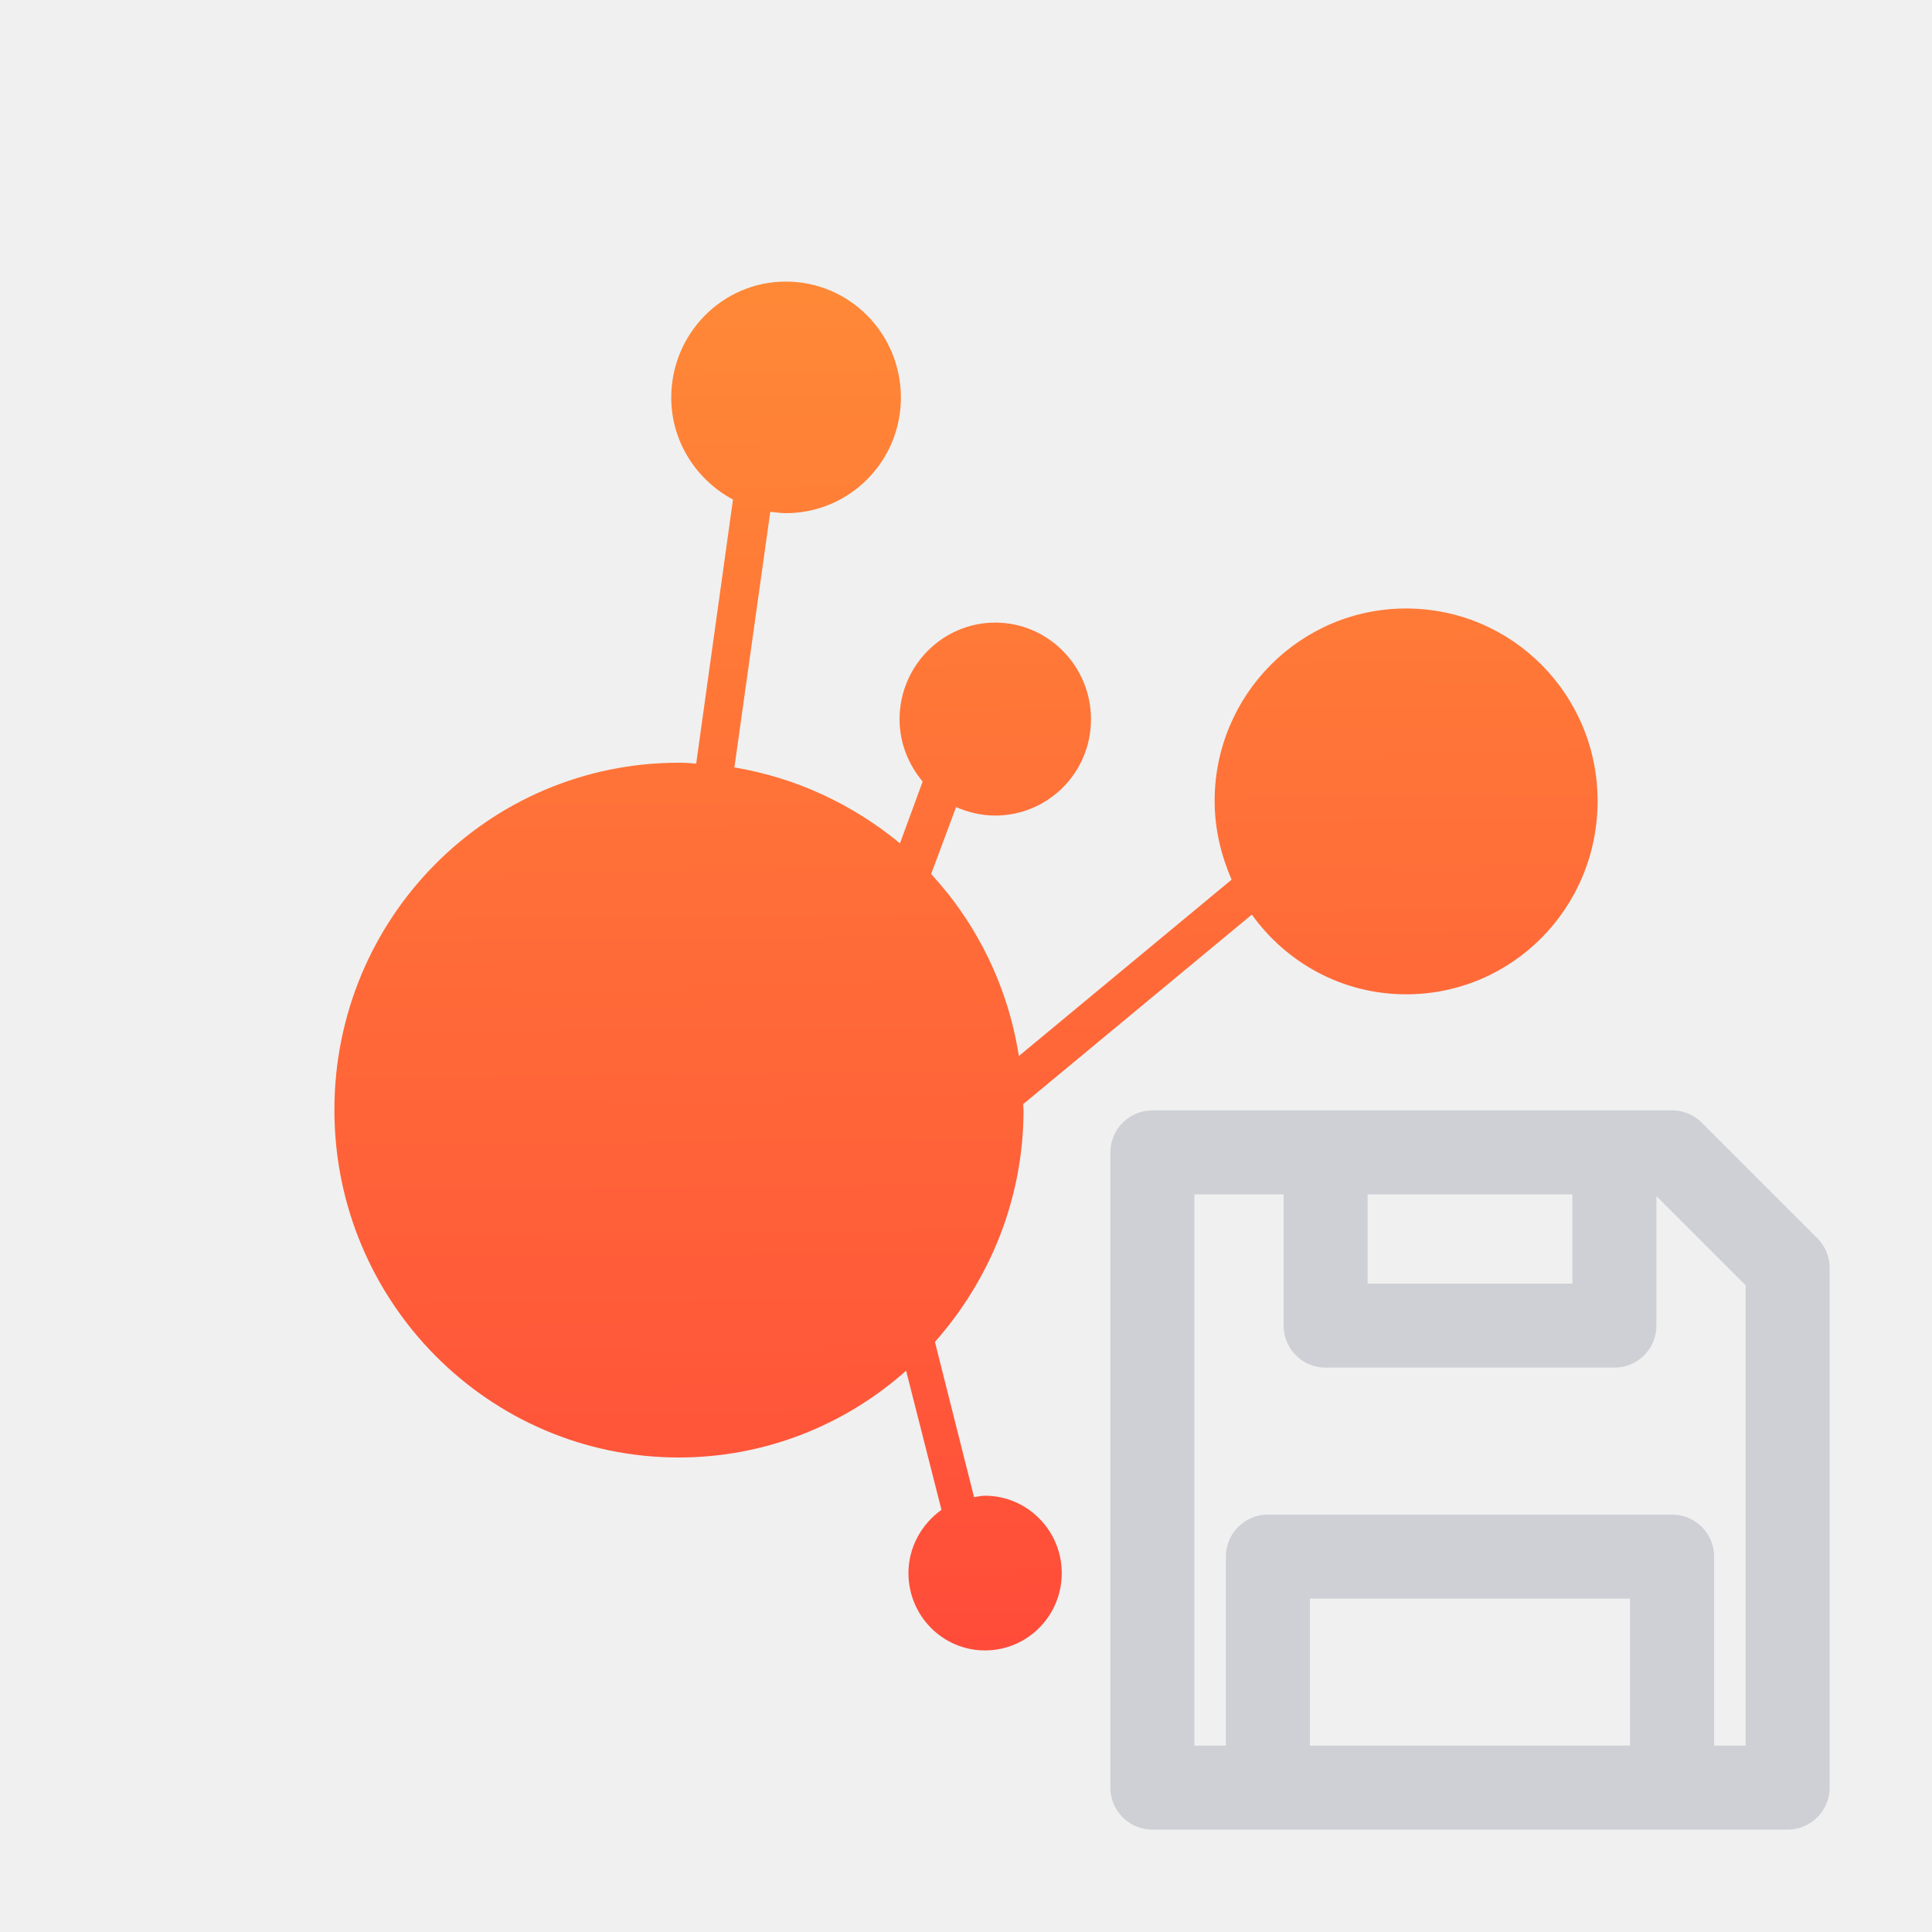
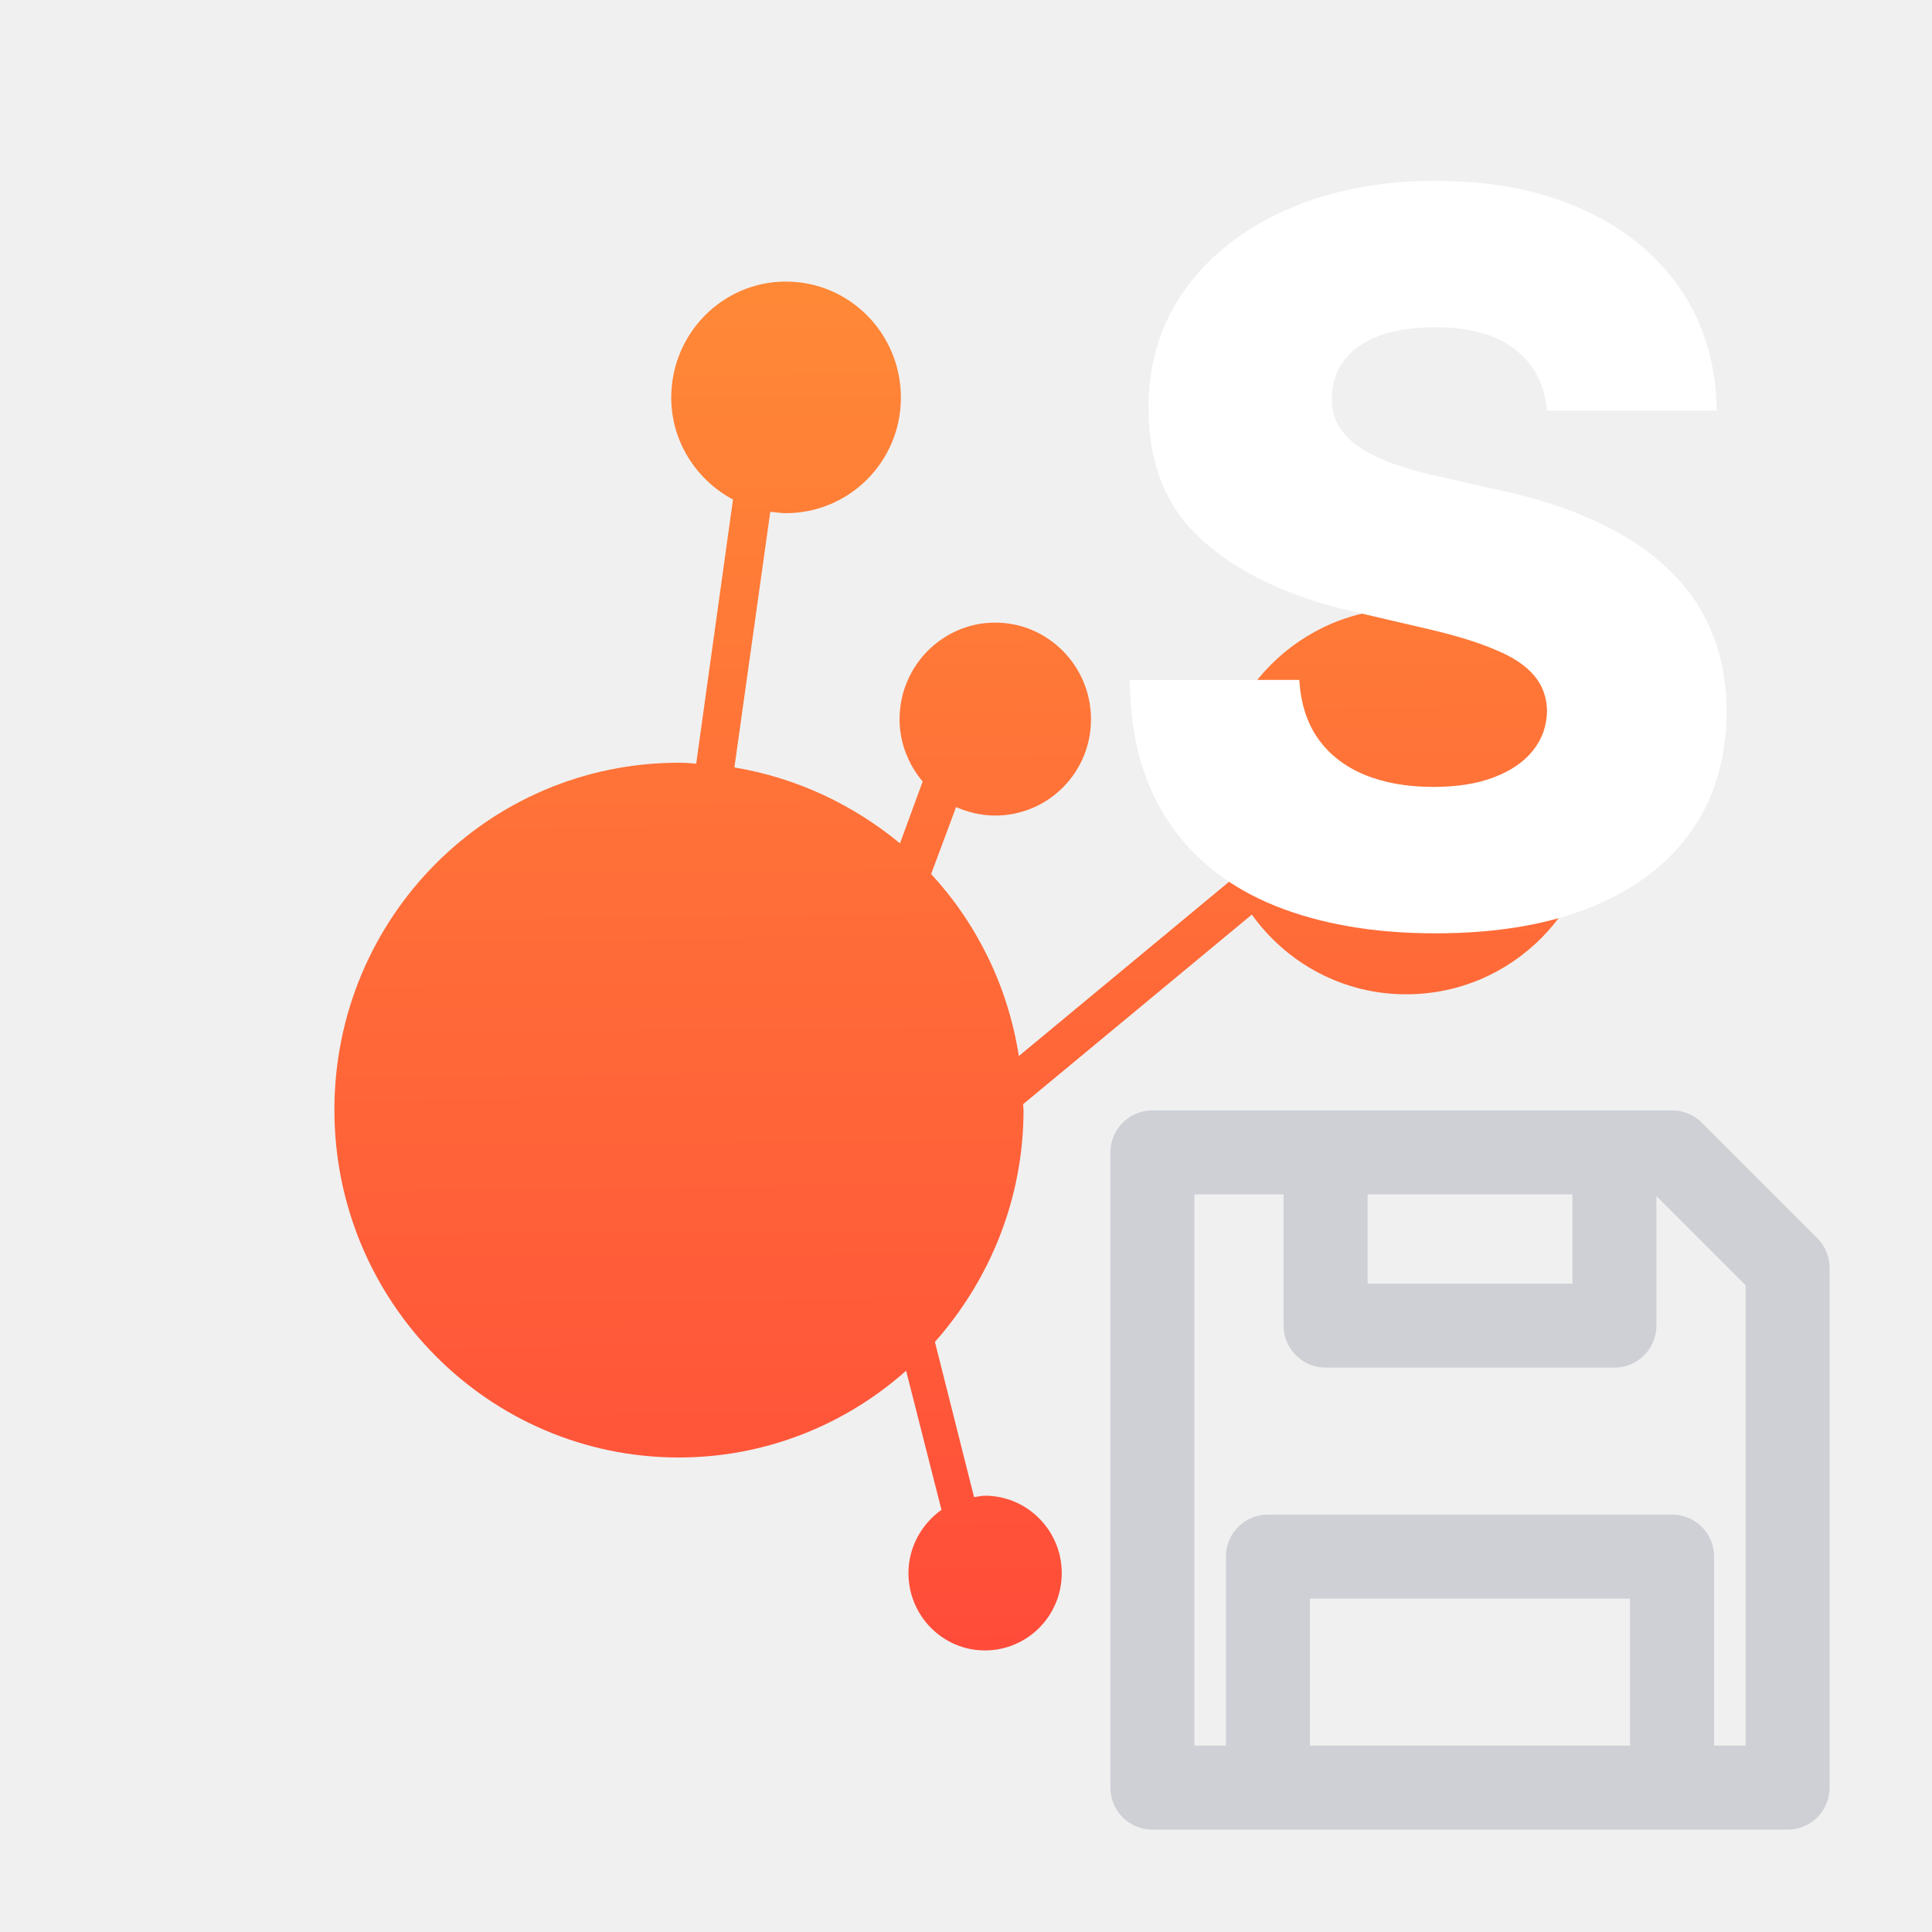
<svg xmlns="http://www.w3.org/2000/svg" width="16" height="16" viewBox="0 0 23 23" fill="none">
  <g clip-path="url(#clip0_8804_23424)">
    <mask id="mask0_8804_23424" style="mask-type:luminance" maskUnits="userSpaceOnUse" x="2" y="2" width="19" height="19">
      <path d="M2.875 2.875H20.125V20.125H2.875V2.875Z" fill="white" />
    </mask>
    <g mask="url(#mask0_8804_23424)">
      <mask id="mask1_8804_23424" style="mask-type:luminance" maskUnits="userSpaceOnUse" x="-3" y="-3" width="29" height="29">
        <path d="M25.914 11.5C25.914 19.462 19.457 25.914 11.5 25.914C3.543 25.914 -2.909 19.462 -2.909 11.5C-2.909 3.538 3.543 -2.914 11.5 -2.914C19.457 -2.914 25.914 3.538 25.914 11.5Z" fill="white" />
      </mask>
      <g mask="url(#mask1_8804_23424)">
        <path d="M9.355 3.352C8.603 3.352 7.991 3.97 7.991 4.734C7.991 5.261 8.294 5.716 8.726 5.947L8.288 9.091C8.221 9.085 8.154 9.08 8.081 9.08C5.812 9.08 3.981 10.927 3.981 13.213C3.981 15.498 5.818 17.351 8.081 17.351C9.119 17.351 10.068 16.958 10.787 16.318L11.208 17.974C10.972 18.143 10.815 18.418 10.815 18.727C10.815 19.238 11.225 19.648 11.725 19.648C12.23 19.648 12.64 19.238 12.64 18.727C12.64 18.221 12.23 17.806 11.725 17.806C11.685 17.806 11.641 17.817 11.596 17.823L11.13 15.975C11.781 15.24 12.185 14.274 12.185 13.213C12.185 13.19 12.18 13.168 12.18 13.145L14.903 10.888C15.313 11.461 15.981 11.837 16.739 11.837C18.003 11.837 19.019 10.809 19.019 9.535C19.019 8.271 18.003 7.244 16.739 7.244C15.481 7.244 14.46 8.271 14.46 9.535C14.46 9.872 14.538 10.186 14.662 10.472L12.129 12.572C12 11.742 11.629 10.995 11.085 10.405L11.382 9.608C11.523 9.669 11.68 9.709 11.848 9.709C12.477 9.709 12.988 9.198 12.988 8.563C12.988 7.929 12.477 7.412 11.848 7.412C11.22 7.412 10.709 7.929 10.709 8.563C10.709 8.844 10.815 9.102 10.984 9.304L10.714 10.04C10.158 9.58 9.484 9.26 8.743 9.136L9.17 6.093C9.232 6.098 9.293 6.109 9.355 6.109C10.113 6.109 10.725 5.492 10.725 4.734C10.725 3.97 10.113 3.352 9.355 3.352Z" fill="url(#paint0_linear_8804_23424)" />
      </g>
    </g>
    <path d="M15.781 14.062V15.781H19.219V14.062M15.094 20.938V18.531H19.906V20.938M13.719 21.281V13.719H19.906L21.281 15.094V21.281H13.719Z" stroke="#CED0D6" stroke-linejoin="round" />
+     <path d="M18.417 4.889C18.389 4.577 18.262 4.334 18.038 4.161C17.816 3.984 17.499 3.896 17.087 3.896C16.815 3.896 16.587 3.932 16.405 4.003C16.224 4.074 16.087 4.172 15.996 4.297C15.905 4.419 15.859 4.56 15.856 4.719C15.85 4.849 15.876 4.964 15.932 5.064C15.992 5.163 16.077 5.251 16.188 5.328C16.302 5.402 16.438 5.467 16.597 5.524C16.756 5.581 16.935 5.631 17.134 5.673L17.884 5.844C18.316 5.938 18.697 6.062 19.026 6.219C19.359 6.375 19.637 6.561 19.861 6.777C20.089 6.993 20.261 7.241 20.377 7.523C20.494 7.804 20.553 8.119 20.556 8.469C20.553 9.02 20.414 9.493 20.139 9.888C19.863 10.283 19.467 10.585 18.95 10.796C18.435 11.006 17.815 11.111 17.087 11.111C16.357 11.111 15.721 11.001 15.178 10.783C14.636 10.564 14.214 10.232 13.913 9.786C13.611 9.339 13.457 8.776 13.448 8.094H15.468C15.485 8.375 15.56 8.609 15.694 8.797C15.827 8.984 16.011 9.126 16.244 9.223C16.479 9.32 16.752 9.368 17.062 9.368C17.346 9.368 17.587 9.33 17.786 9.253C17.988 9.176 18.143 9.07 18.251 8.933C18.359 8.797 18.414 8.641 18.417 8.464C18.414 8.3 18.363 8.159 18.264 8.043C18.164 7.923 18.011 7.821 17.803 7.736C17.599 7.648 17.337 7.567 17.019 7.493L16.107 7.28C15.352 7.107 14.756 6.827 14.322 6.44C13.887 6.051 13.671 5.526 13.674 4.864C13.671 4.324 13.816 3.851 14.109 3.445C14.401 3.038 14.806 2.722 15.323 2.494C15.84 2.267 16.43 2.153 17.092 2.153C17.768 2.153 18.354 2.268 18.852 2.499C19.352 2.726 19.739 3.045 20.015 3.457C20.291 3.869 20.431 4.347 20.437 4.889H18.417Z" fill="white" />
  </g>
  <defs>
    <linearGradient id="paint0_linear_8804_23424" x1="11.147" y1="22.041" x2="10.958" y2="0.267" gradientUnits="userSpaceOnUse">
      <stop stop-color="#FF433A" />
      <stop offset="1" stop-color="#FF9436" />
    </linearGradient>
    <clipPath id="clip0_8804_23424">
      <rect width="23" height="23" fill="white" />
    </clipPath>
  </defs>
</svg>
